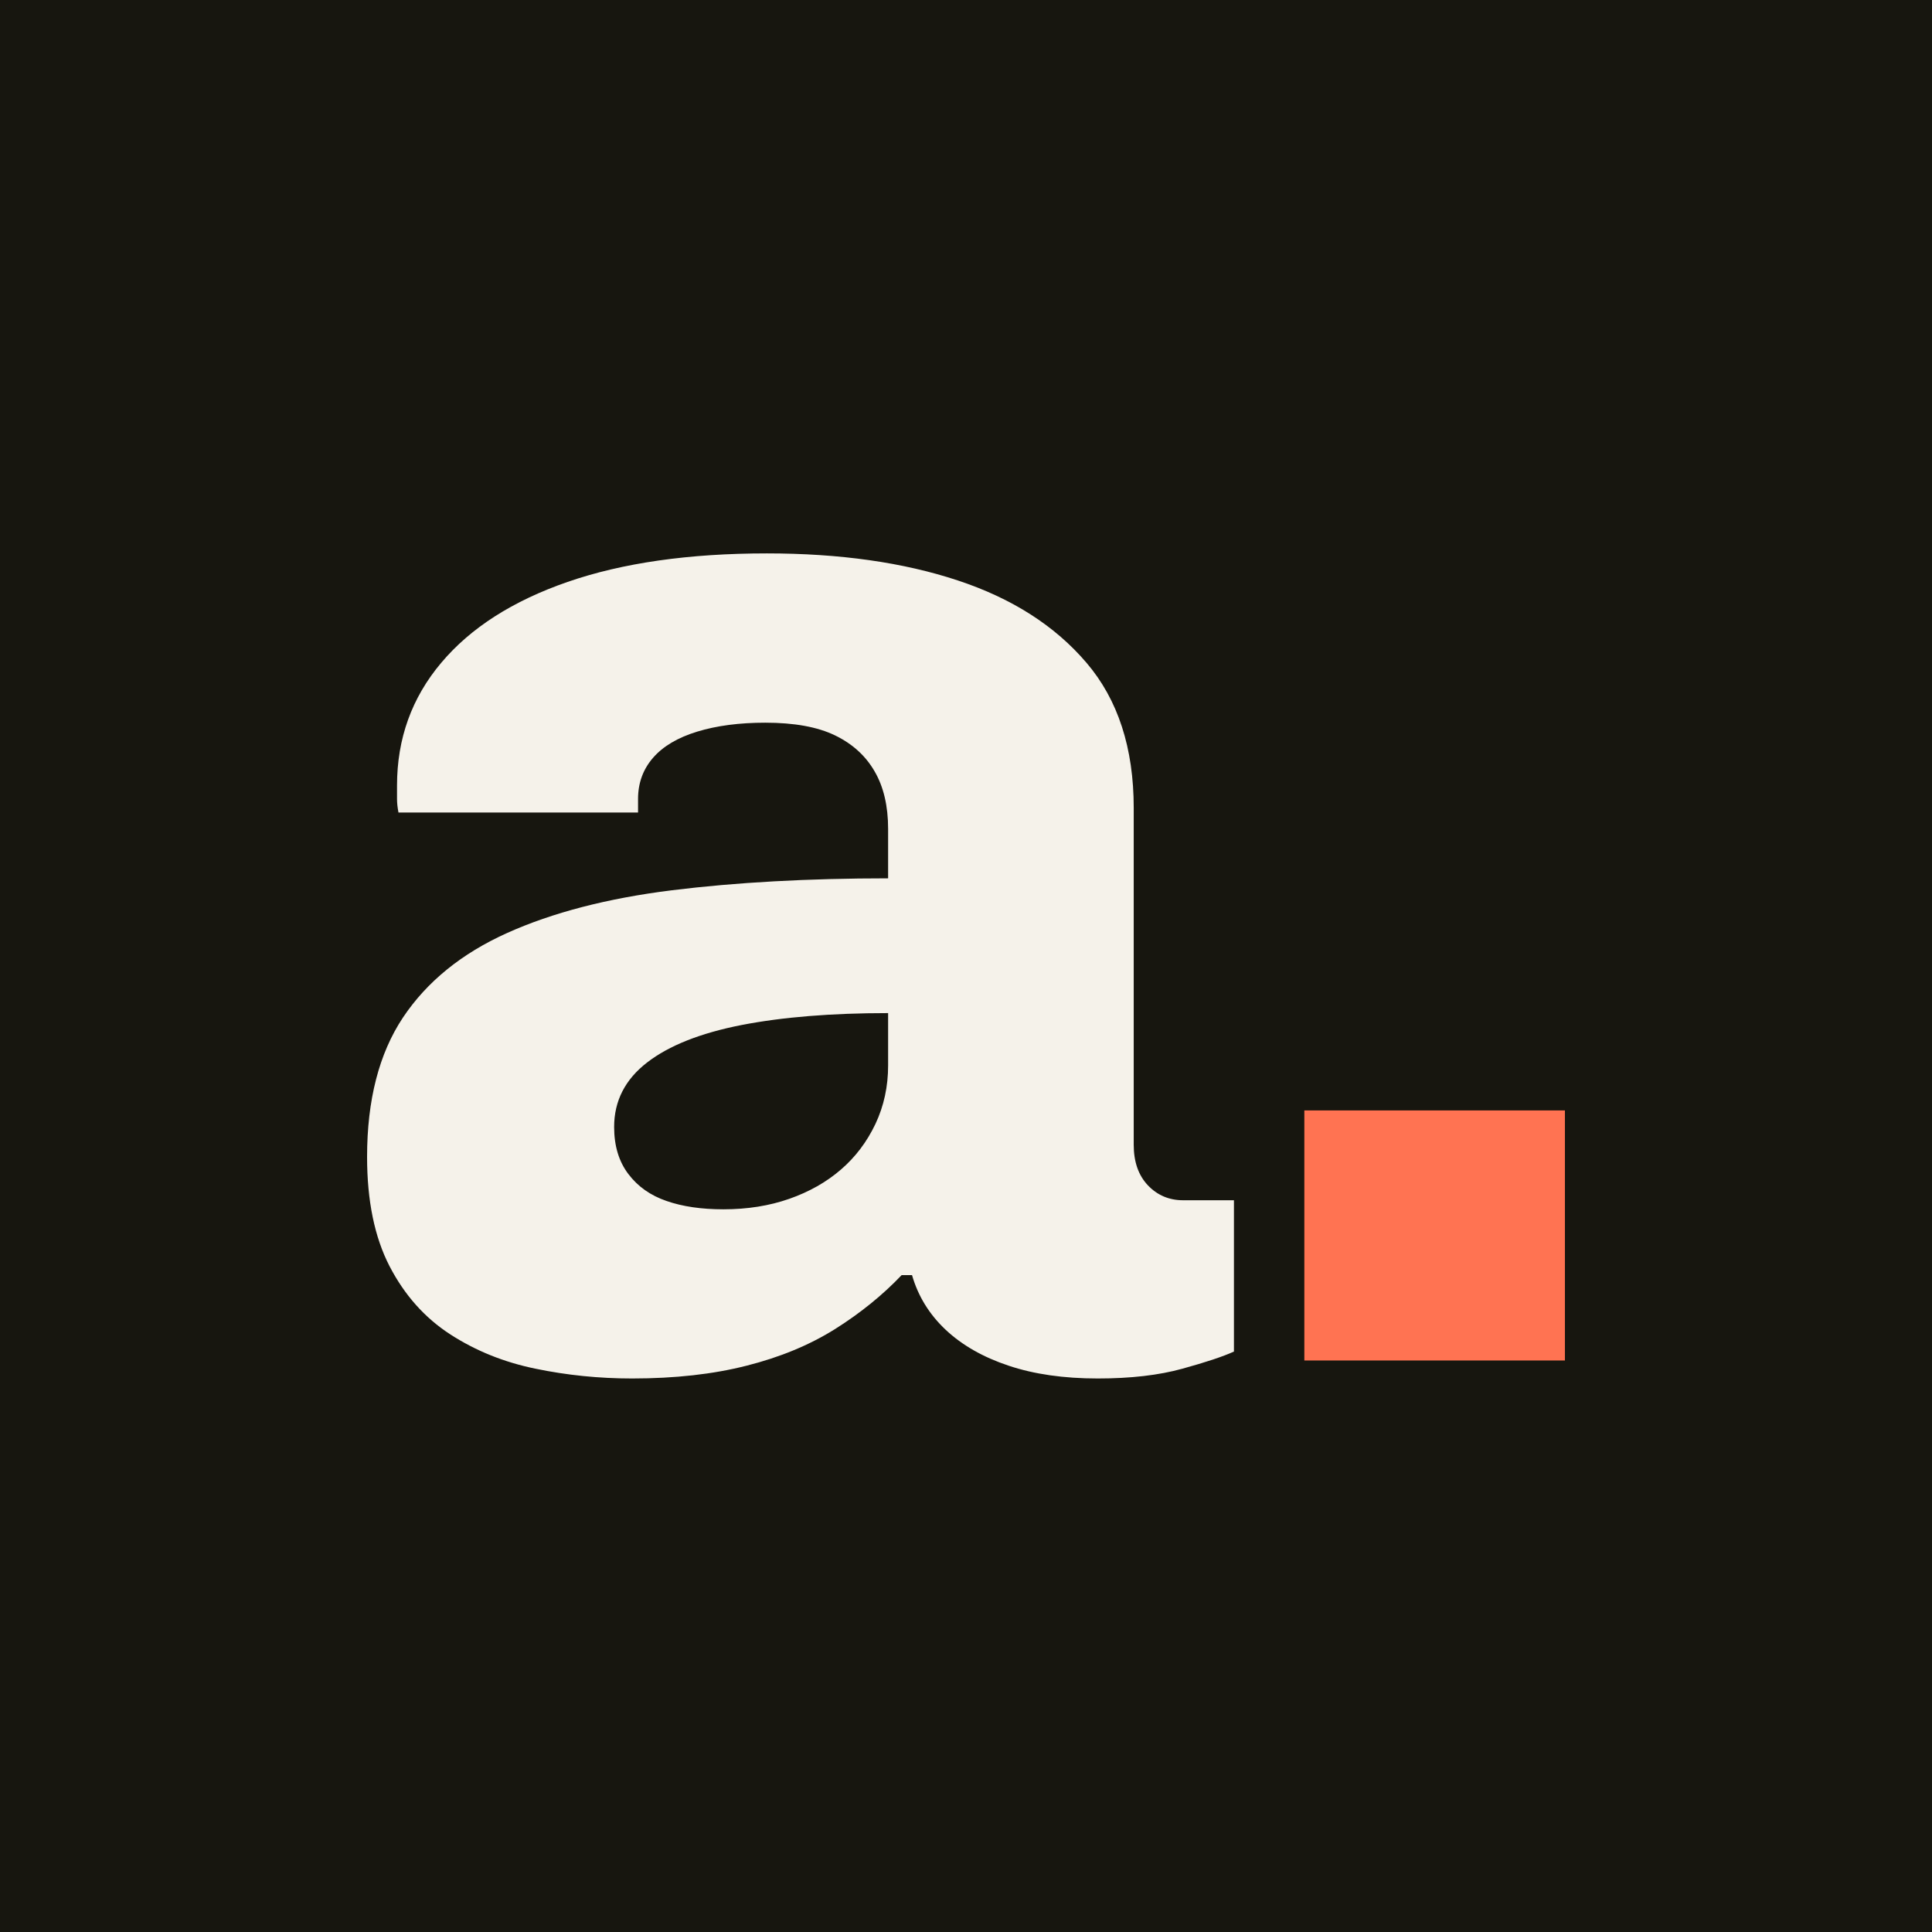
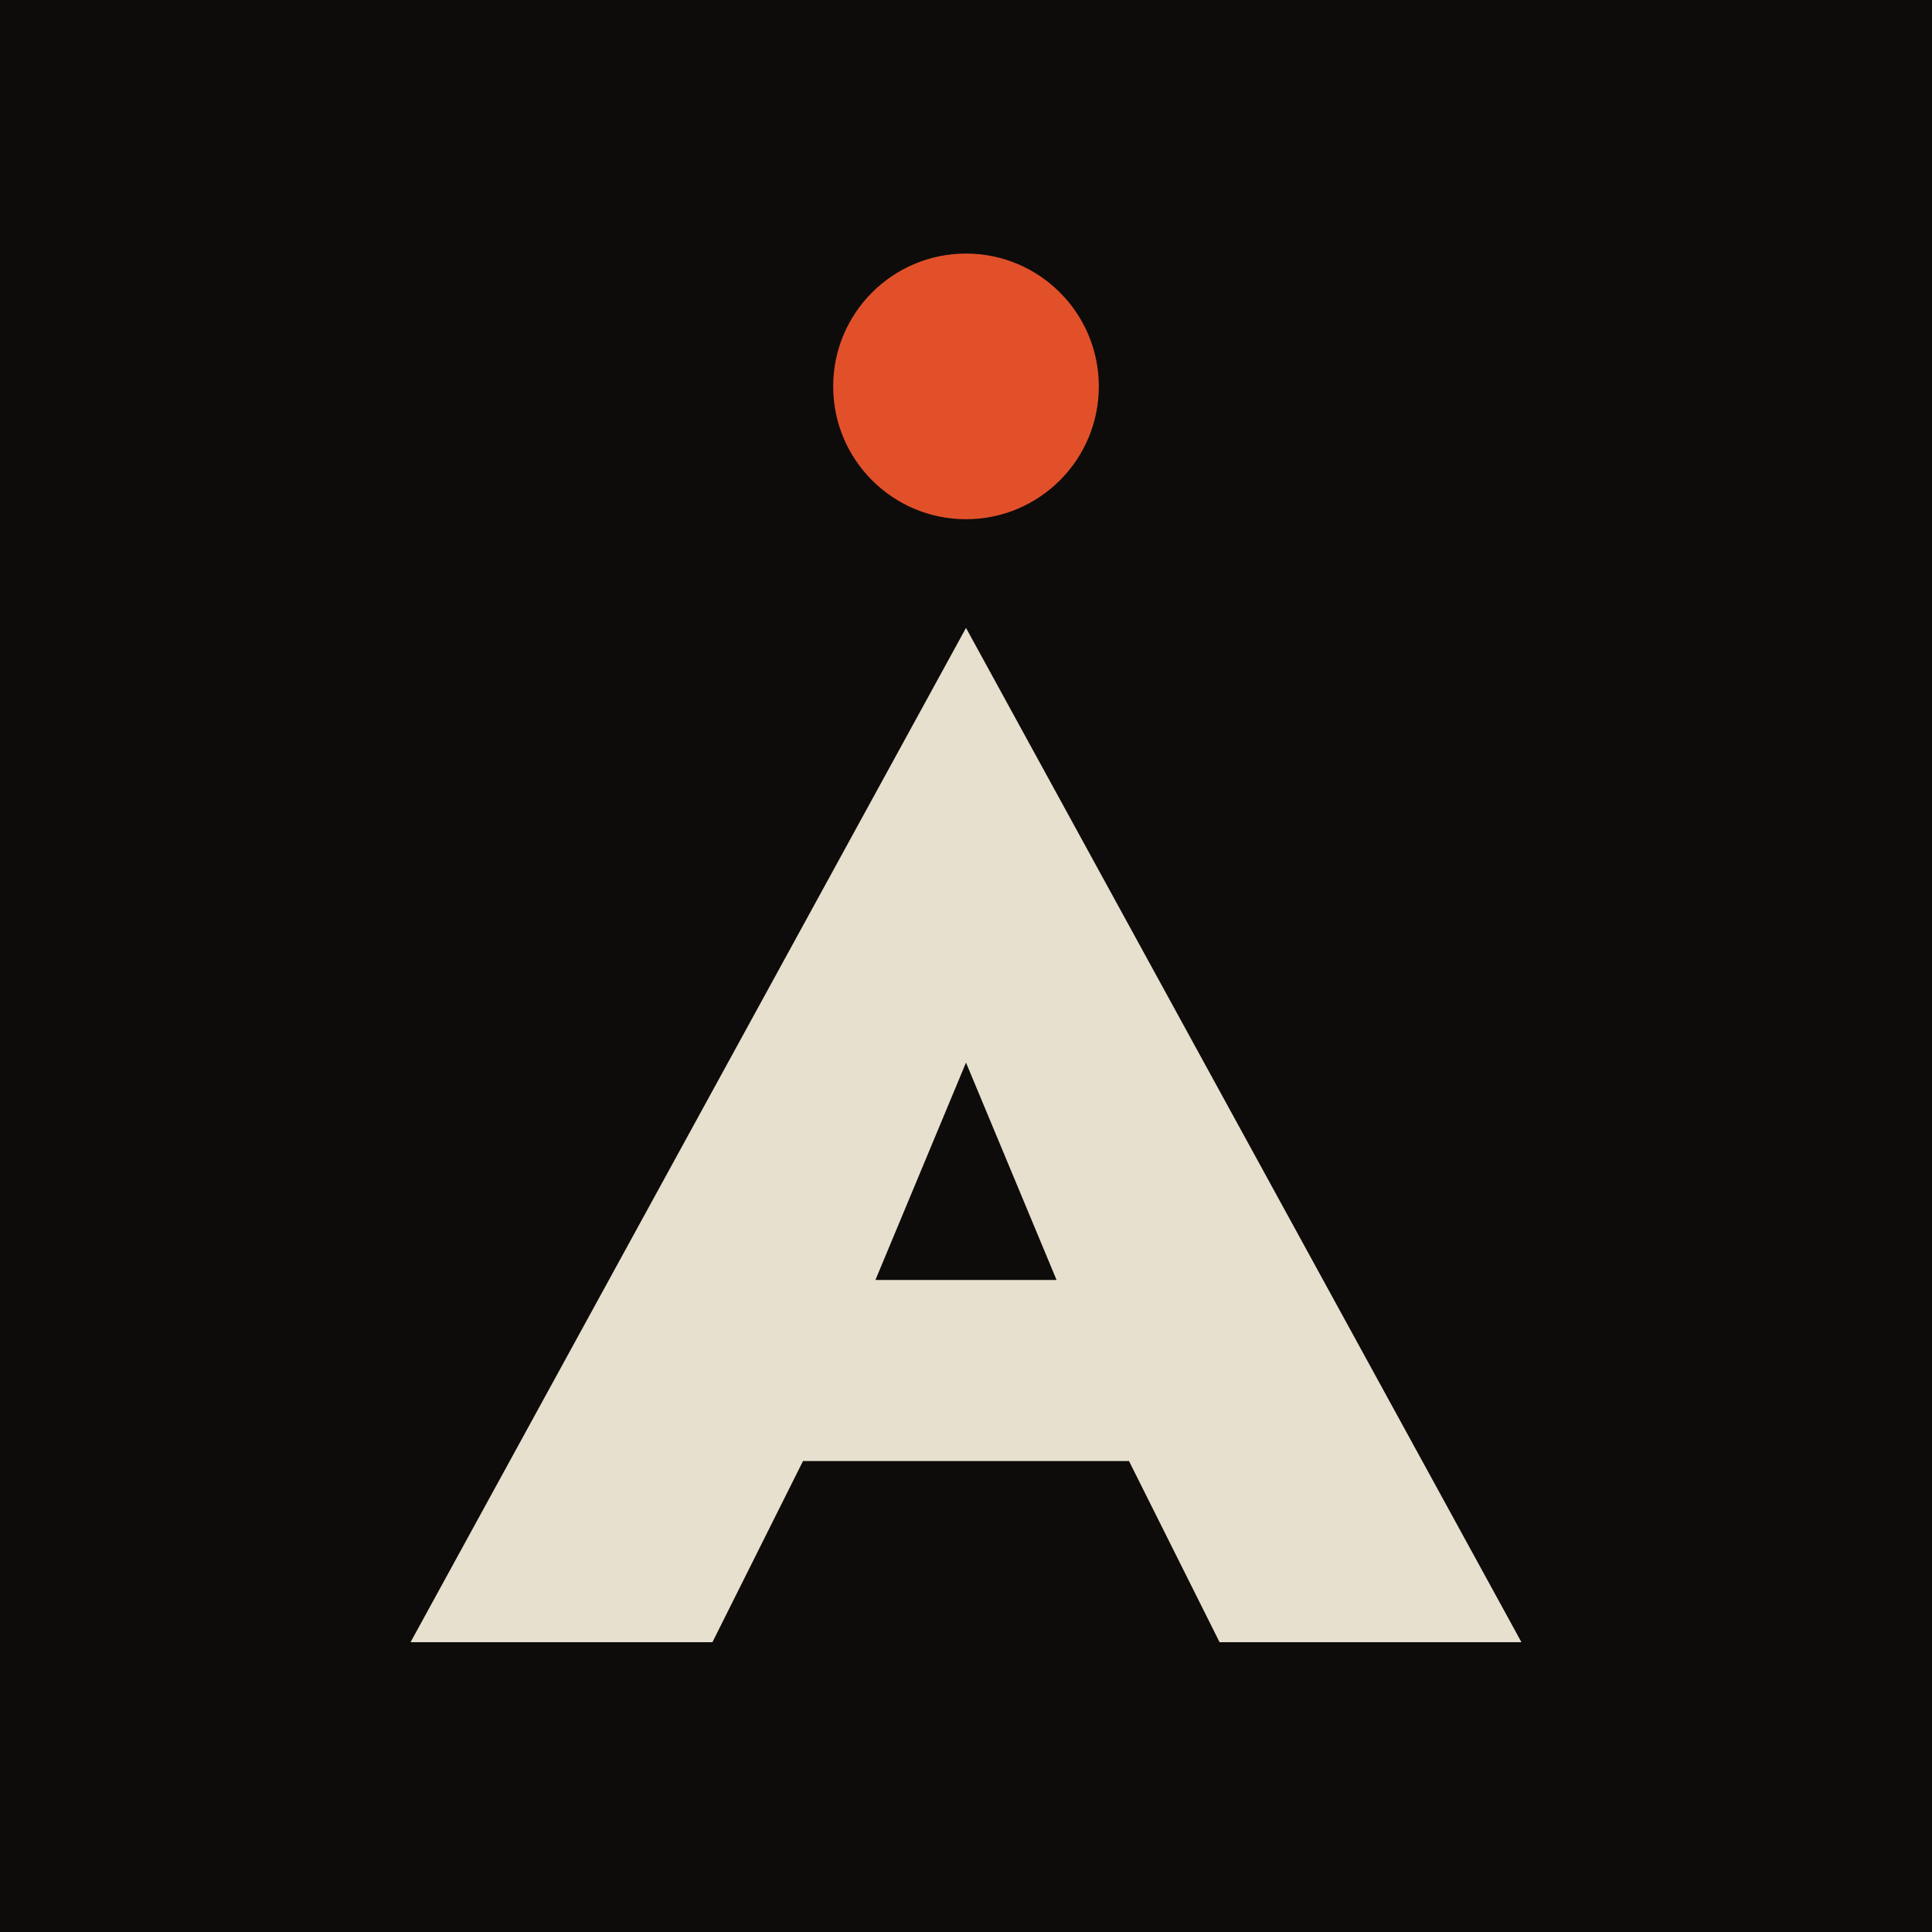
<svg xmlns="http://www.w3.org/2000/svg" viewBox="0 0 160 160" role="img" aria-label="arda.tr">
-   <style>@media (prefers-color-scheme: dark) { .t { fill: #EFEBE0 } .a { fill: #17160F } .d { fill: #C2311A } }</style>
-   <rect class="t" width="160" height="160" fill="#17160F" />
-   <g transform="translate(26.43 112.67)">
-     <path class="a" fill="#F5F2EA" d="M25.92 1.49L25.92 1.49Q21.82 1.49 17.92 0.68Q14.01-0.12 10.85-2.17Q7.69-4.22 5.83-7.81Q3.97-11.41 3.97-16.86L3.97-16.86Q3.97-23.93 6.94-28.40Q9.92-32.86 15.56-35.40Q21.20-37.94 29.20-38.94Q37.20-39.93 47.12-39.93L47.12-39.93L47.12-44.02Q47.12-46.87 46.00-48.79Q44.89-50.72 42.72-51.77Q40.55-52.82 36.95-52.82L36.95-52.82Q33.73-52.82 31.31-52.08Q28.89-51.34 27.65-49.91Q26.41-48.48 26.41-46.50L26.41-46.50L26.41-45.38L6.57-45.38Q6.45-46.00 6.45-46.50L6.45-46.50L6.45-47.62Q6.45-53.44 10.11-57.78Q13.76-62.12 20.58-64.48Q27.40-66.84 37.08-66.84L37.08-66.84Q46.13-66.84 52.89-64.60Q59.64-62.37 63.55-57.78Q67.46-53.20 67.46-45.76L67.46-45.76L67.46-17.86Q67.46-15.75 68.63-14.51Q69.81-13.27 71.55-13.27L71.55-13.27L75.76-13.27L75.76-0.74Q74.40-0.12 71.49 0.68Q68.57 1.49 64.48 1.49L64.48 1.49Q60.26 1.49 57.10 0.43Q53.94-0.62 51.89-2.54Q49.85-4.46 49.10-7.07L49.10-7.07L48.24-7.07Q45.88-4.59 42.72-2.60Q39.56-0.62 35.40 0.43Q31.25 1.49 25.92 1.49ZM33.48-12.52L33.48-12.52Q36.46-12.52 38.94-13.39Q41.42-14.26 43.21-15.81Q45.01-17.36 46.07-19.59Q47.12-21.82 47.12-24.43L47.12-24.43L47.12-28.77Q40.05-28.77 34.97-27.78Q29.88-26.78 27.16-24.68Q24.43-22.57 24.43-19.34L24.43-19.34Q24.43-16.99 25.61-15.44Q26.78-13.89 28.77-13.21Q30.75-12.52 33.48-12.52Z" />
-     <path class="d" fill="#FF7352" d="M103.17 0L81.59 0L81.59-20.71L103.17-20.71L103.17 0Z" />
-   </g>
+   <rect width="160" height="160" fill="#0D0C0A" />
+   <circle cx="80" cy="32" r="11" fill="#E2502A" />
+   <path fill="#E8E0CE" fill-rule="evenodd" d="M80 52 126 136H101L93.5 121H66.5L59 136H34ZM80 88 72.5 106H87.5Z" />
</svg>
